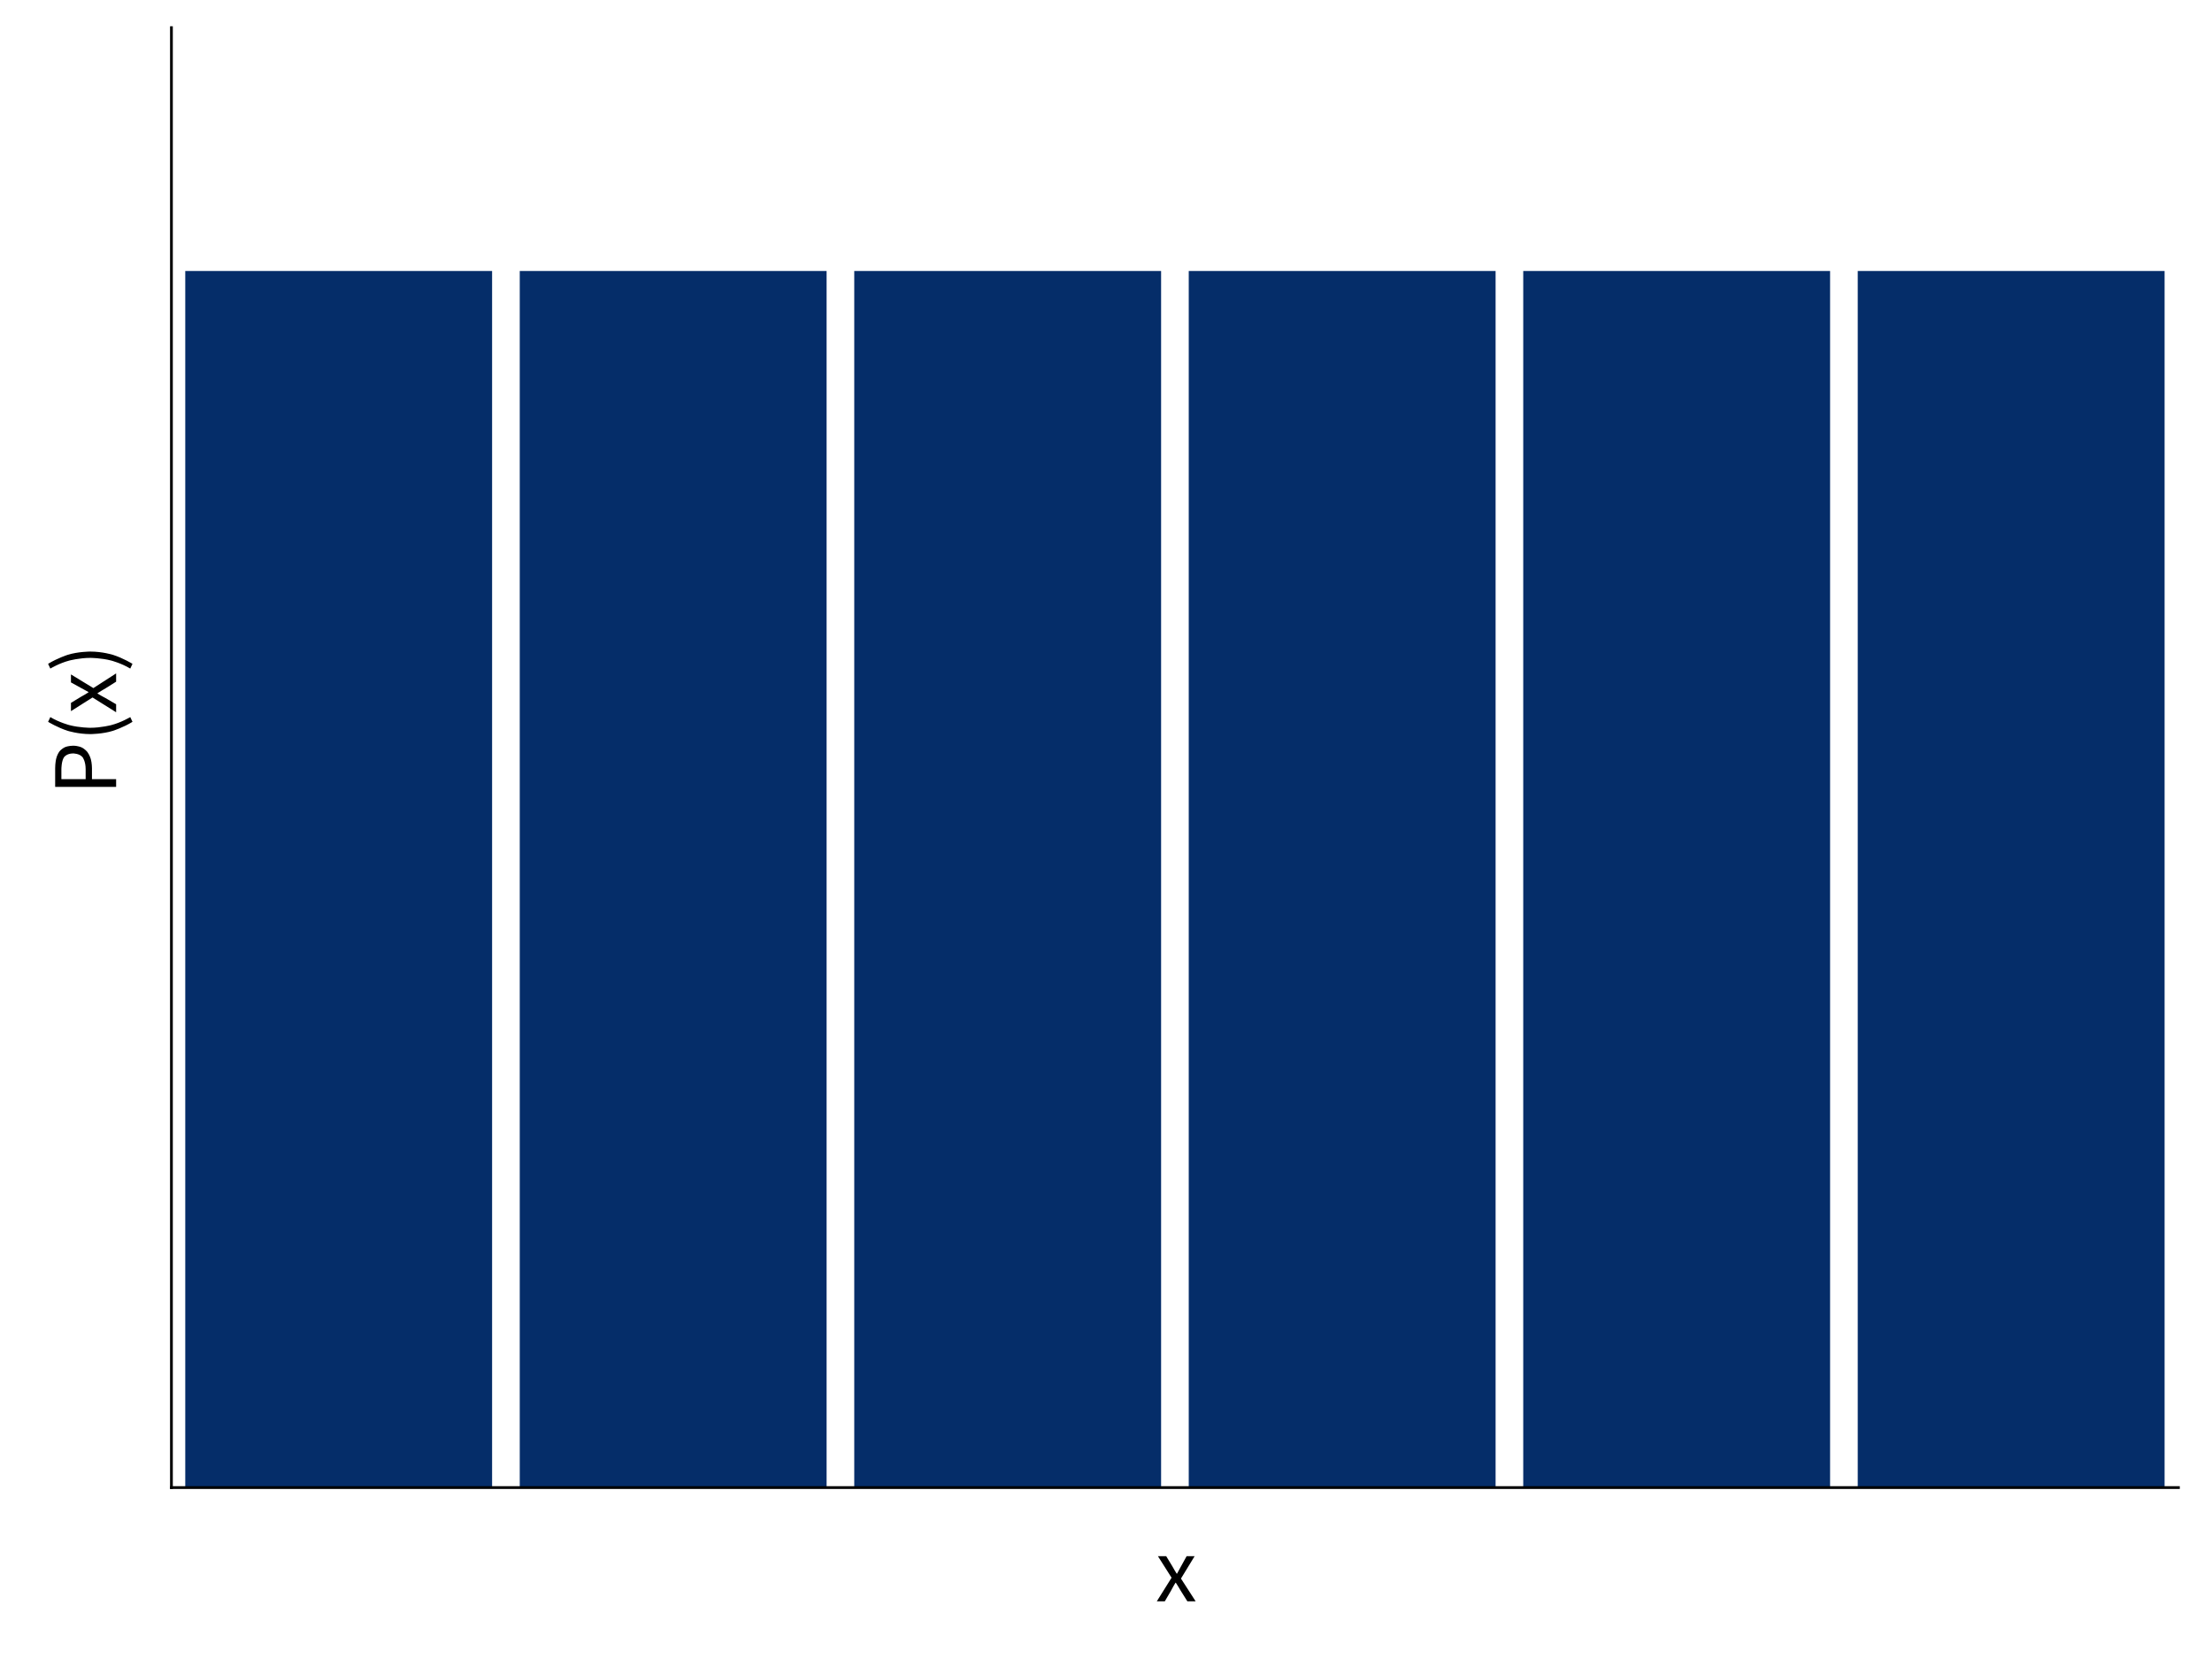
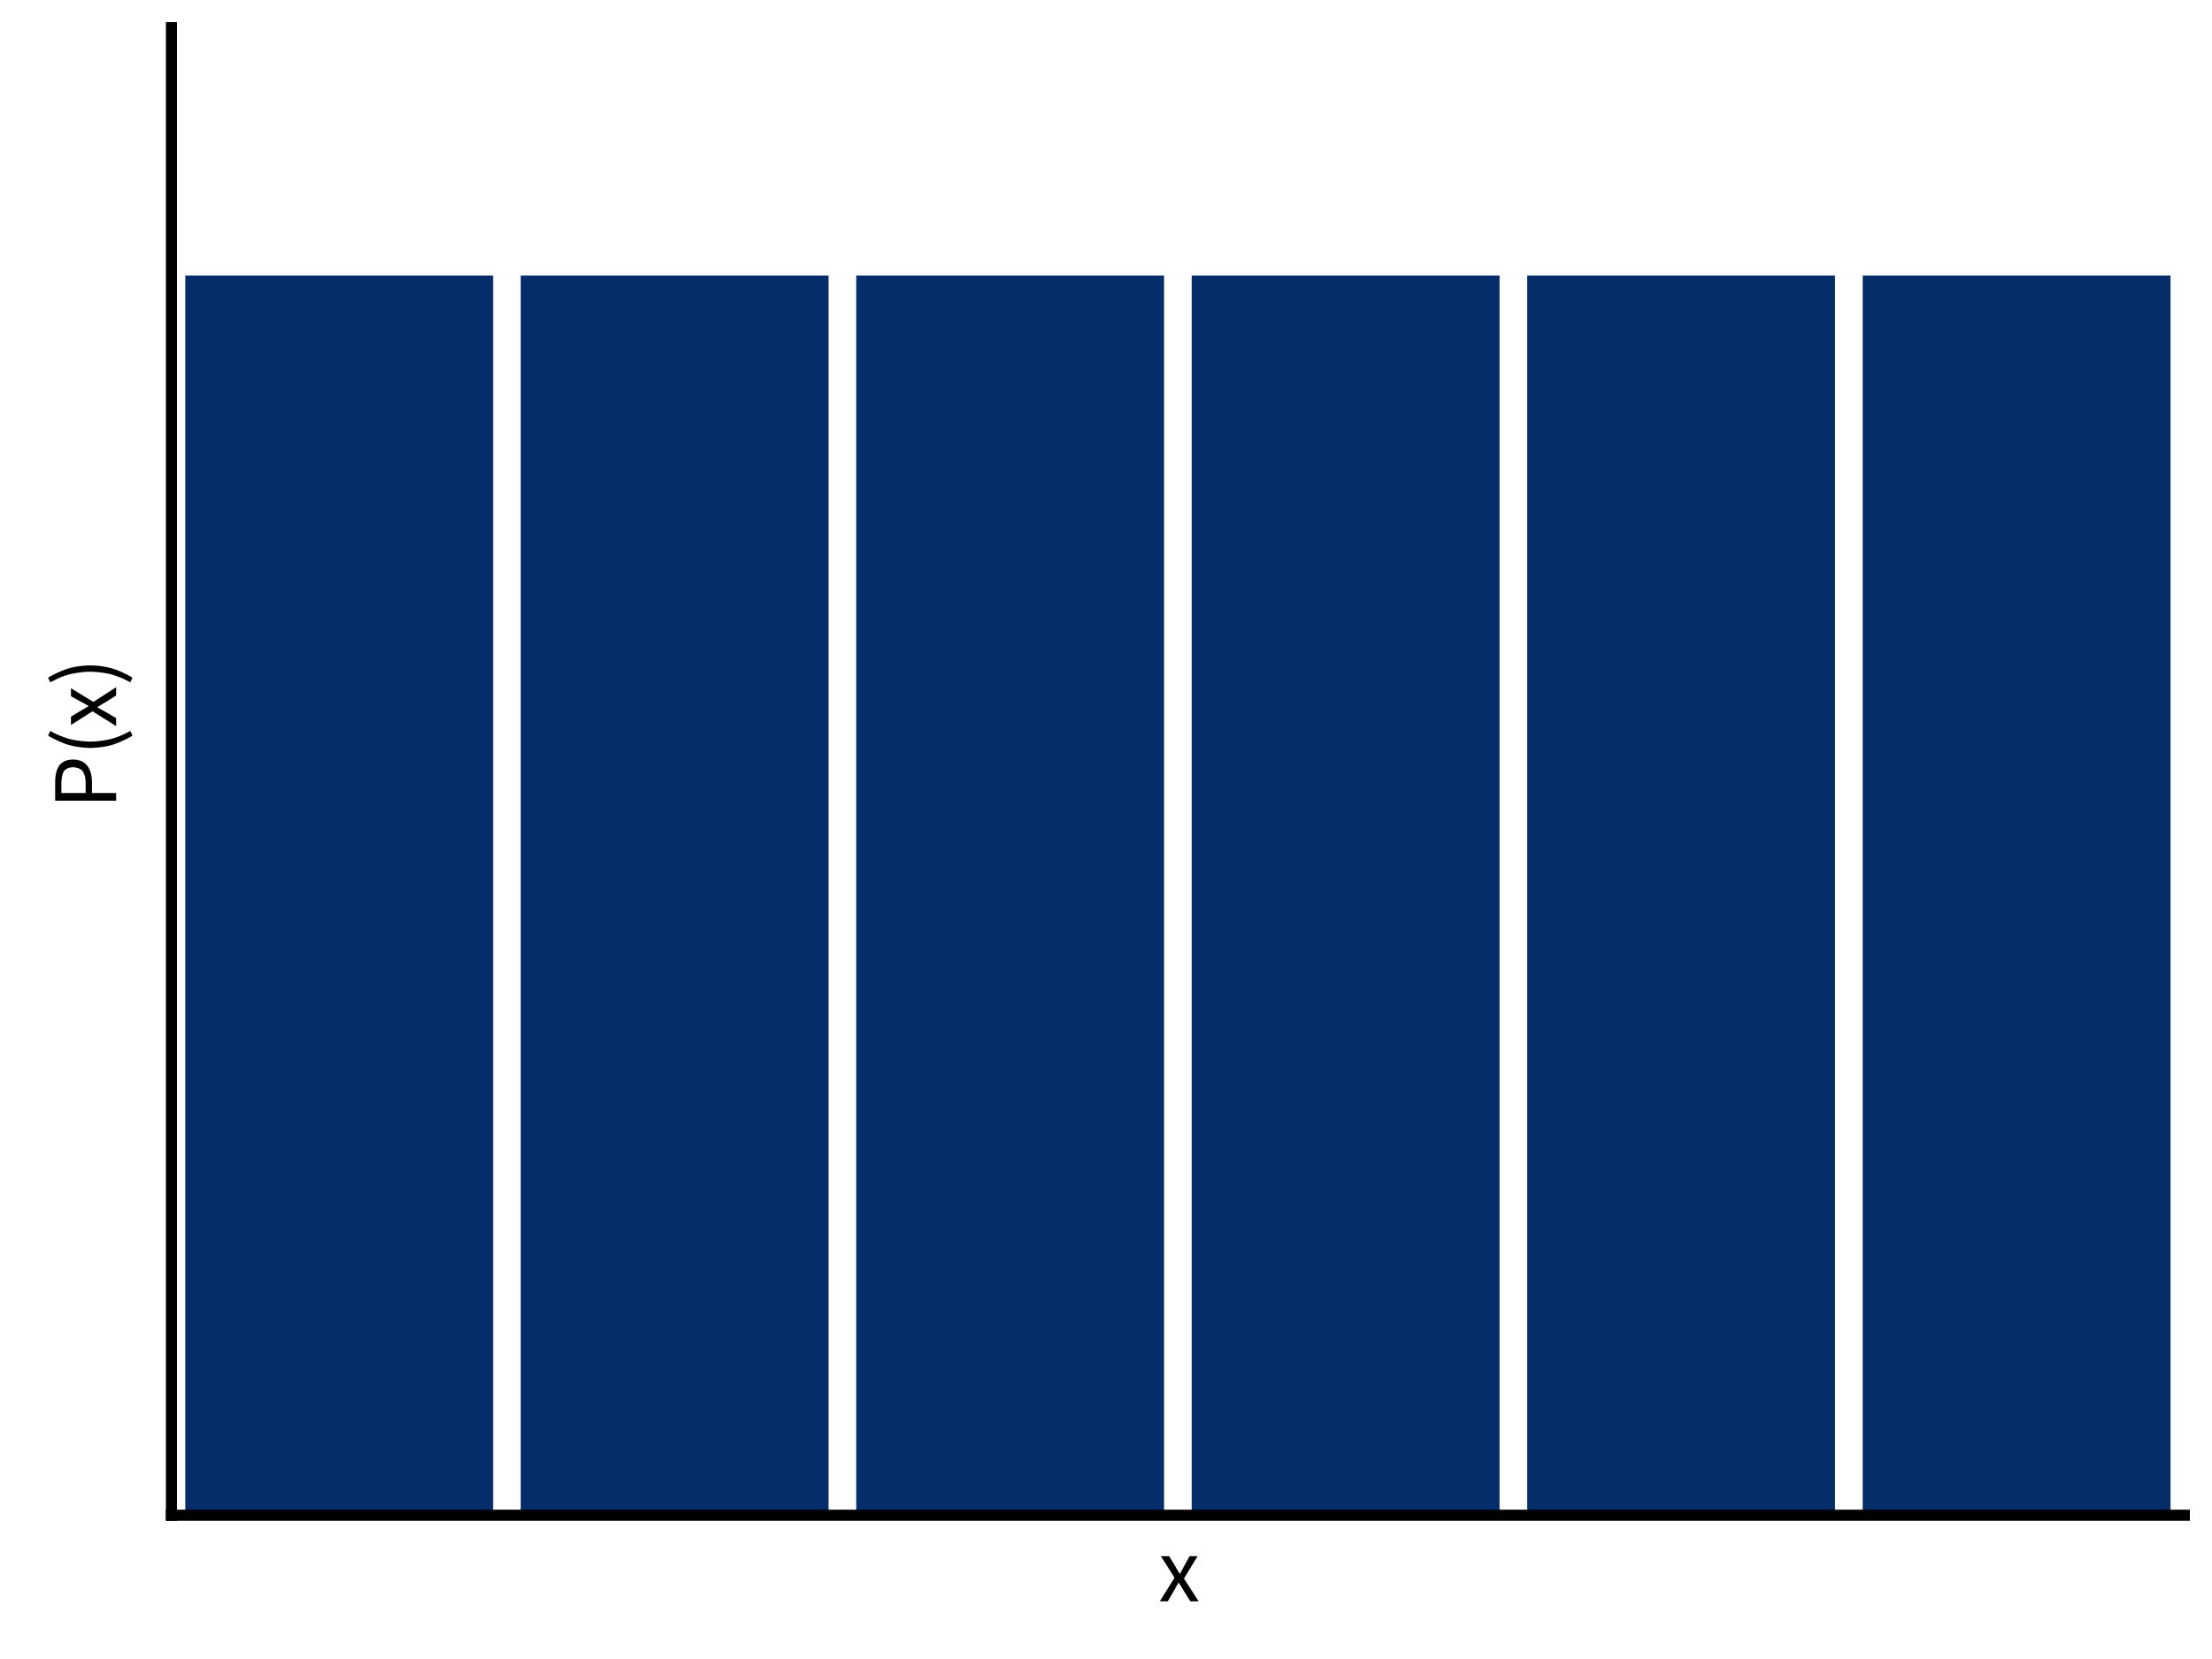
<svg xmlns="http://www.w3.org/2000/svg" height="600" stroke-opacity="1" viewBox="0.0 0.0 800.0 600.0" font-size="1" width="800" stroke="rgb(0,0,0)" version="1.1">
  <defs />
  <g stroke-linejoin="bevel" stroke-opacity="0.0" fill-opacity="0.0" stroke="rgb(0,0,0)" stroke-width="0.0" fill="rgb(0,0,0)" stroke-linecap="butt" stroke-miterlimit="10.0">
    <path d="M 0,0 v 600 h 800 v -600 Z" />
  </g>
  <g stroke-linejoin="bevel" stroke-opacity="0.0" fill-opacity="1.0" stroke="rgb(0,0,0)" stroke-width="0.0" fill="rgb(5,45,105)" stroke-linecap="butt" stroke-miterlimit="10.0">
    <defs>
      <clipPath id="myClip1">
-         <path d="M 62,10 v 528 h 725.852 v -528 Z" />
+         <path d="M 62,10 v 538 h 728 v -538 Z" />
      </clipPath>
    </defs>
    <g clip-path="url(#myClip1)">
-       <path d="M 67,538 v -440 h 110.975 v 440 Z" />
+       <path d="M 67,548 v -448.333 h 111.333 v 448.333 Z" />
    </g>
  </g>
  <g stroke-linejoin="bevel" stroke-opacity="0.0" fill-opacity="1.0" stroke="rgb(0,0,0)" stroke-width="0.0" fill="rgb(5,45,105)" stroke-linecap="butt" stroke-miterlimit="10.0">
    <defs>
      <clipPath id="myClip2">
-         <path d="M 62,10 v 528 h 725.852 v -528 Z" />
+         <path d="M 62,10 v 538 h 728 v -538 Z" />
      </clipPath>
    </defs>
    <g clip-path="url(#myClip2)">
-       <path d="M 187.975,538 v -440 h 110.975 v 440 Z" />
+       <path d="M 188.333,548 v -448.333 h 111.333 v 448.333 Z" />
    </g>
  </g>
  <g stroke-linejoin="bevel" stroke-opacity="0.0" fill-opacity="1.0" stroke="rgb(0,0,0)" stroke-width="0.0" fill="rgb(5,45,105)" stroke-linecap="butt" stroke-miterlimit="10.0">
    <defs>
      <clipPath id="myClip3">
-         <path d="M 62,10 v 528 h 725.852 v -528 Z" />
+         <path d="M 62,10 v 538 h 728 v -538 Z" />
      </clipPath>
    </defs>
    <g clip-path="url(#myClip3)">
-       <path d="M 308.951,538 v -440 h 110.975 v 440 Z" />
+       <path d="M 309.667,548 v -448.333 h 111.333 v 448.333 Z" />
    </g>
  </g>
  <g stroke-linejoin="bevel" stroke-opacity="0.0" fill-opacity="1.0" stroke="rgb(0,0,0)" stroke-width="0.0" fill="rgb(5,45,105)" stroke-linecap="butt" stroke-miterlimit="10.0">
    <defs>
      <clipPath id="myClip4">
-         <path d="M 62,10 v 528 h 725.852 v -528 Z" />
+         <path d="M 62,10 v 538 h 728 v -538 Z" />
      </clipPath>
    </defs>
    <g clip-path="url(#myClip4)">
-       <path d="M 429.926,538 v -440 h 110.975 v 440 Z" />
+       <path d="M 431,548 v -448.333 h 111.333 v 448.333 Z" />
    </g>
  </g>
  <g stroke-linejoin="bevel" stroke-opacity="0.0" fill-opacity="1.0" stroke="rgb(0,0,0)" stroke-width="0.0" fill="rgb(5,45,105)" stroke-linecap="butt" stroke-miterlimit="10.0">
    <defs>
      <clipPath id="myClip5">
-         <path d="M 62,10 v 528 h 725.852 v -528 Z" />
+         <path d="M 62,10 v 538 h 728 v -538 Z" />
      </clipPath>
    </defs>
    <g clip-path="url(#myClip5)">
-       <path d="M 550.901,538 v -440 h 110.975 v 440 Z" />
+       <path d="M 552.333,548 v -448.333 h 111.333 v 448.333 Z" />
    </g>
  </g>
  <g stroke-linejoin="bevel" stroke-opacity="0.0" fill-opacity="1.0" stroke="rgb(0,0,0)" stroke-width="0.0" fill="rgb(5,45,105)" stroke-linecap="butt" stroke-miterlimit="10.0">
    <defs>
      <clipPath id="myClip6">
-         <path d="M 62,10 v 528 h 725.852 v -528 Z" />
+         <path d="M 62,10 v 538 h 728 v -538 Z" />
      </clipPath>
    </defs>
    <g clip-path="url(#myClip6)">
-       <path d="M 671.877,538 v -440 h 110.975 v 440 Z" />
+       <path d="M 673.667,548 v -448.333 h 111.333 v 448.333 Z" />
    </g>
  </g>
  <g stroke-linejoin="bevel" stroke-opacity="0.0" fill-opacity="1.0" stroke="rgb(0,0,0)" stroke-width="0.0" fill="rgb(0,0,0)" stroke-linecap="butt" stroke-miterlimit="10.0">
-     <path d="M 42,287.613 ZM 19.95,284.588 l -0,-6.756 c -0,-1.815 0.336,-3.328 0.336 -3.328c 0.336,-1.513 1.092,-2.571 1.092 -2.571c 0.756,-1.059 2,-1.647 2 -1.647c 1.244,-0.588 3.059,-0.588 3.059 -0.588c 1.748,-0 3.025,0.588 3.025 0.588c 1.277,0.588 2.118,1.664 2.118 1.664c 0.84,1.076 1.26,2.571 1.26 2.571c 0.42,1.496 0.42,3.311 0.42 3.311l 0,3.966 l 8.739,-0 l 0,2.79 l -22.05,0 ZM 19.95,284.588 ZM 30.975,278.168 c -0,-2.891 -1.092,-4.286 -1.092 -4.286c -1.092,-1.395 -3.445,-1.395 -3.445 -1.395c -2.387,0 -3.311,1.412 -3.311 1.412c -0.924,1.412 -0.924,4.269 -0.924 4.269l 0,3.63 l 8.773,-0 l -0,-3.63 ZM 42,268.252 ZM 47.916,261.059 c -3.361,2.084 -7.092,3.26 -7.092 3.26c -3.731,1.177 -8.168,1.177 -8.168 1.177c -4.437,0 -8.151,-1.177 -8.151 -1.177c -3.714,-1.177 -7.109,-3.26 -7.109 -3.26l 0.807,-1.714 c 3.227,1.95 6.908,2.908 6.908 2.908c 3.681,0.958 7.546,0.958 7.546 0.958c 3.865,-0 7.546,-0.958 7.546 -0.958c 3.681,-0.958 6.908,-2.908 6.908 -2.908l 0.807,1.714 h 0 ZM 42,258.067 ZM 33.462,252.252 l -7.798,4.941 l -0,-2.992 l 3.597,-2.185 c 0.672,-0.37 1.361,-0.773 1.361 -0.773c 0.689,-0.403 1.361,-0.84 1.361 -0.84l -0,-0.135 c -0.672,-0.37 -1.361,-0.74 -1.361 -0.74c -0.689,-0.37 -1.361,-0.74 -1.361 -0.74l -3.597,-1.983 l -0,-2.891 l 8.101,4.941 l 8.235,-5.311 l 0,2.992 l -3.798,2.387 l -1.479,0.874 c 0,0 -1.445,0.908 -1.445 0.908l 0,0.135 c 0.706,0.437 1.429,0.84 1.429 0.84c 0.723,0.403 1.496,0.807 1.496 0.807l 3.798,2.219 l 0,2.891 ZM 42,243.076 ZM 47.109,241.798 c -3.227,-1.95 -6.908,-2.908 -6.908 -2.908c -3.681,-0.958 -7.546,-0.958 -7.546 -0.958c -3.865,0 -7.546,0.958 -7.546 0.958c -3.681,0.958 -6.908,2.908 -6.908 2.908l -0.807,-1.714 c 3.395,-2.084 7.109,-3.26 7.109 -3.26c 3.714,-1.177 8.151,-1.177 8.151 -1.177c 4.437,-0 8.168,1.177 8.168 1.177c 3.731,1.177 7.092,3.26 7.092 3.26l -0.807,1.714 h 0 Z" />
+     <path d="M 42,292.613 ZM 19.95,289.588 l -0,-6.756 c -0,-1.815 0.336,-3.328 0.336 -3.328c 0.336,-1.513 1.092,-2.571 1.092 -2.571c 0.756,-1.059 2,-1.647 2 -1.647c 1.244,-0.588 3.059,-0.588 3.059 -0.588c 1.748,-0 3.025,0.588 3.025 0.588c 1.277,0.588 2.118,1.664 2.118 1.664c 0.84,1.076 1.26,2.571 1.26 2.571c 0.42,1.496 0.42,3.311 0.42 3.311l 0,3.966 l 8.739,-0 l 0,2.79 l -22.05,0 ZM 19.95,289.588 ZM 30.975,283.168 c -0,-2.891 -1.092,-4.286 -1.092 -4.286c -1.092,-1.395 -3.445,-1.395 -3.445 -1.395c -2.387,0 -3.311,1.412 -3.311 1.412c -0.924,1.412 -0.924,4.269 -0.924 4.269l 0,3.63 l 8.773,-0 l -0,-3.63 ZM 42,273.252 ZM 47.916,266.059 c -3.361,2.084 -7.092,3.26 -7.092 3.26c -3.731,1.177 -8.168,1.177 -8.168 1.177c -4.437,0 -8.151,-1.177 -8.151 -1.177c -3.714,-1.177 -7.109,-3.26 -7.109 -3.26l 0.807,-1.714 c 3.227,1.95 6.908,2.908 6.908 2.908c 3.681,0.958 7.546,0.958 7.546 0.958c 3.865,-0 7.546,-0.958 7.546 -0.958c 3.681,-0.958 6.908,-2.908 6.908 -2.908l 0.807,1.714 h 0 ZM 42,263.067 ZM 33.462,257.252 l -7.798,4.941 l -0,-2.992 l 3.597,-2.185 c 0.672,-0.37 1.361,-0.773 1.361 -0.773c 0.689,-0.403 1.361,-0.84 1.361 -0.84l -0,-0.135 c -0.672,-0.37 -1.361,-0.74 -1.361 -0.74c -0.689,-0.37 -1.361,-0.74 -1.361 -0.74l -3.597,-1.983 l -0,-2.891 l 8.101,4.941 l 8.235,-5.311 l 0,2.992 l -3.798,2.387 l -1.479,0.874 c 0,0 -1.445,0.908 -1.445 0.908l 0,0.135 c 0.706,0.437 1.429,0.84 1.429 0.84c 0.723,0.403 1.496,0.807 1.496 0.807l 3.798,2.219 l 0,2.891 ZM 42,248.076 ZM 47.109,246.798 c -3.227,-1.95 -6.908,-2.908 -6.908 -2.908c -3.681,-0.958 -7.546,-0.958 -7.546 -0.958c -3.865,0 -7.546,0.958 -7.546 0.958c -3.681,0.958 -6.908,2.908 -6.908 2.908l -0.807,-1.714 c 3.395,-2.084 7.109,-3.26 7.109 -3.26c 3.714,-1.177 8.151,-1.177 8.151 -1.177c 4.437,-0 8.168,1.177 8.168 1.177c 3.731,1.177 7.092,3.26 7.092 3.26l -0.807,1.714 h 0 Z" />
  </g>
-   <g stroke-linejoin="miter" stroke-opacity="1.0" fill-opacity="0.0" stroke="rgb(0,0,0)" stroke-width="1" fill="rgb(0,0,0)" stroke-linecap="square" stroke-miterlimit="10.0">
-     <path d="M 62,538 v -528 " />
+   <g stroke-linejoin="miter" stroke-opacity="1.0" fill-opacity="0.0" stroke="rgb(0,0,0)" stroke-width="4" fill="rgb(0,0,0)" stroke-linecap="square" stroke-miterlimit="10.0">
+     <path d="M 62,548 v -538 " />
  </g>
-   <g stroke-linejoin="miter" stroke-opacity="1.0" fill-opacity="0.0" stroke="rgb(0,0,0)" stroke-width="1" fill="rgb(0,0,0)" stroke-linecap="square" stroke-miterlimit="10.0">
-     <path d="M 62,538 h 725.852 " />
-   </g>
-   <g stroke-linejoin="bevel" stroke-opacity="0.0" fill-opacity="0.0" stroke="rgb(0,0,0)" stroke-width="0.0" fill="rgb(0,0,0)" stroke-linecap="butt" stroke-miterlimit="10.0">
-     <path d="M 120.597,558 ZM 121.427,557.286 h 1.534 v -4.937 h -1.218 v -0.557 c 0.462,-0.084 0.804,-0.205 0.804 -0.205c 0.341,-0.121 0.615,-0.289 0.615 -0.289h 0.662 v 5.987 h 1.387 v 0.714 h -3.781 v -0.714 Z" />
-   </g>
-   <g stroke-linejoin="bevel" stroke-opacity="0.0" fill-opacity="0.0" stroke="rgb(0,0,0)" stroke-width="0.0" fill="rgb(0,0,0)" stroke-linecap="butt" stroke-miterlimit="10.0">
-     <path d="M 241.278,558 ZM 241.698,557.485 c 0.756,-0.756 1.345,-1.365 1.345 -1.365c 0.588,-0.609 0.987,-1.129 0.987 -1.129c 0.399,-0.52 0.609,-0.956 0.609 -0.956c 0.21,-0.436 0.21,-0.846 0.21 -0.846c 0,-0.578 -0.315,-0.945 -0.315 -0.945c -0.315,-0.368 -0.956,-0.368 -0.956 -0.368c -0.42,-0 -0.777,0.236 -0.777 0.236c -0.357,0.236 -0.651,0.573 -0.651 0.573l -0.494,-0.494 c 0.42,-0.462 0.893,-0.741 0.893 -0.741c 0.473,-0.278 1.135,-0.278 1.135 -0.278c 0.935,0 1.471,0.541 1.471 0.541c 0.536,0.541 0.536,1.434 0.536 1.434c 0,0.473 -0.205,0.951 -0.205 0.951c -0.205,0.478 -0.567,0.987 -0.567 0.987c -0.362,0.509 -0.861,1.061 -0.861 1.061c -0.499,0.551 -1.098,1.171 -1.098 1.171c 0.273,-0.021 0.567,-0.042 0.567 -0.042c 0.294,-0.021 0.557,-0.021 0.557 -0.021h 1.943 v 0.746 h -4.328 v -0.515 Z" />
-   </g>
-   <g stroke-linejoin="bevel" stroke-opacity="0.0" fill-opacity="0.0" stroke="rgb(0,0,0)" stroke-width="0.0" fill="rgb(0,0,0)" stroke-linecap="butt" stroke-miterlimit="10.0">
-     <path d="M 362.232,558 ZM 362.947,556.613 c 0.305,0.315 0.709,0.557 0.709 0.557c 0.404,0.242 1.003,0.242 1.003 0.242c 0.609,0 0.998,-0.331 0.998 -0.331c 0.389,-0.331 0.389,-0.898 0.389 -0.898c 0,-0.294 -0.11,-0.541 -0.11 -0.541c -0.11,-0.247 -0.362,-0.425 -0.362 -0.425c -0.252,-0.179 -0.662,-0.273 -0.662 -0.273c -0.41,-0.095 -1.008,-0.095 -1.008 -0.095v -0.662 c 0.536,0 0.898,-0.095 0.898 -0.095c 0.362,-0.095 0.588,-0.263 0.588 -0.263c 0.226,-0.168 0.32,-0.399 0.32 -0.399c 0.095,-0.231 0.095,-0.494 0.095 -0.494c 0,-0.494 -0.31,-0.777 -0.31 -0.777c -0.31,-0.284 -0.846,-0.284 -0.846 -0.284c -0.42,-0 -0.772,0.189 -0.772 0.189c -0.352,0.189 -0.656,0.494 -0.656 0.494l -0.462,-0.546 c 0.389,-0.368 0.856,-0.604 0.856 -0.604c 0.467,-0.236 1.066,-0.236 1.066 -0.236c 0.441,0 0.809,0.116 0.809 0.116c 0.368,0.116 0.635,0.331 0.635 0.331c 0.268,0.215 0.415,0.53 0.415 0.53c 0.147,0.315 0.147,0.725 0.147 0.725c 0,0.609 -0.336,0.998 -0.336 0.998c -0.336,0.389 -0.882,0.599 -0.882 0.599v 0.042 c 0.305,0.073 0.567,0.215 0.567 0.215c 0.263,0.142 0.462,0.357 0.462 0.357c 0.2,0.215 0.31,0.499 0.31 0.499c 0.11,0.284 0.11,0.63 0.11 0.63c 0,0.441 -0.173,0.798 -0.173 0.798c -0.173,0.357 -0.473,0.604 -0.473 0.604c -0.299,0.247 -0.699,0.378 -0.699 0.378c -0.399,0.131 -0.861,0.131 -0.861 0.131c -0.399,-0 -0.73,-0.079 -0.73 -0.079c -0.331,-0.079 -0.604,-0.21 -0.604 -0.21c -0.273,-0.131 -0.488,-0.299 -0.488 -0.299c -0.215,-0.168 -0.383,-0.357 -0.383 -0.357Z" />
-   </g>
-   <g stroke-linejoin="bevel" stroke-opacity="0.0" fill-opacity="0.0" stroke="rgb(0,0,0)" stroke-width="0.0" fill="rgb(0,0,0)" stroke-linecap="butt" stroke-miterlimit="10.0">
-     <path d="M 483.04,558 ZM 486.233,555.458 v -1.943 c 0,-0.273 0.016,-0.646 0.016 -0.646c 0.016,-0.373 0.037,-0.646 0.037 -0.646h -0.042 c -0.126,0.242 -0.263,0.473 -0.263 0.473c -0.137,0.231 -0.284,0.473 -0.284 0.473l -1.565,2.29 h 2.101 ZM 486.233,555.458 ZM 487.966,556.151 h -0.914 v 1.849 h -0.819 v -1.849 h -3.015 v -0.567 l 2.868,-4.286 h 0.966 v 4.16 h 0.914 v 0.693 Z" />
-   </g>
-   <g stroke-linejoin="bevel" stroke-opacity="0.0" fill-opacity="0.0" stroke="rgb(0,0,0)" stroke-width="0.0" fill="rgb(0,0,0)" stroke-linecap="butt" stroke-miterlimit="10.0">
-     <path d="M 604.162,558 ZM 604.845,556.645 c 0.294,0.305 0.699,0.536 0.699 0.536c 0.404,0.231 0.993,0.231 0.993 0.231c 0.305,0 0.573,-0.11 0.573 -0.11c 0.268,-0.11 0.467,-0.31 0.467 -0.31c 0.2,-0.2 0.315,-0.483 0.315 -0.483c 0.116,-0.284 0.116,-0.63 0.116 -0.63c 0,-0.693 -0.389,-1.082 -0.389 -1.082c -0.389,-0.389 -1.04,-0.389 -1.04 -0.389c -0.347,-0 -0.594,0.105 -0.594 0.105c -0.247,0.105 -0.551,0.305 -0.551 0.305l -0.462,-0.294 l 0.221,-3.225 h 3.351 v 0.746 h -2.595 l -0.179,1.985 c 0.242,-0.126 0.483,-0.2 0.483 -0.2c 0.242,-0.073 0.546,-0.073 0.546 -0.073c 0.431,0 0.809,0.126 0.809 0.126c 0.378,0.126 0.662,0.383 0.662 0.383c 0.284,0.257 0.446,0.651 0.446 0.651c 0.163,0.394 0.163,0.94 0.163 0.94c 0,0.546 -0.189,0.966 -0.189 0.966c -0.189,0.42 -0.504,0.709 -0.504 0.709c -0.315,0.289 -0.72,0.441 -0.72 0.441c -0.404,0.152 -0.846,0.152 -0.846 0.152c -0.399,-0 -0.73,-0.079 -0.73 -0.079c -0.331,-0.079 -0.599,-0.205 -0.599 -0.205c -0.268,-0.126 -0.483,-0.289 -0.483 -0.289c -0.215,-0.163 -0.383,-0.341 -0.383 -0.341Z" />
-   </g>
-   <g stroke-linejoin="bevel" stroke-opacity="0.0" fill-opacity="0.0" stroke="rgb(0,0,0)" stroke-width="0.0" fill="rgb(0,0,0)" stroke-linecap="butt" stroke-miterlimit="10.0">
-     <path d="M 725.216,558 ZM 728.031,557.443 c 0.252,0 0.462,-0.105 0.462 -0.105c 0.21,-0.105 0.368,-0.299 0.368 -0.299c 0.158,-0.194 0.247,-0.462 0.247 -0.462c 0.089,-0.268 0.089,-0.604 0.089 -0.604c 0,-0.662 -0.305,-1.04 -0.305 -1.04c -0.305,-0.378 -0.935,-0.378 -0.935 -0.378c -0.315,-0 -0.688,0.205 -0.688 0.205c -0.373,0.205 -0.709,0.677 -0.709 0.677c 0.084,0.987 0.457,1.497 0.457 1.497c 0.373,0.509 1.014,0.509 1.014 0.509ZM 728.031,557.443 ZM 729.407,552.422 c -0.21,-0.242 -0.499,-0.383 -0.499 -0.383c -0.289,-0.142 -0.604,-0.142 -0.604 -0.142c -0.347,-0 -0.662,0.147 -0.662 0.147c -0.315,0.147 -0.557,0.483 -0.557 0.483c -0.242,0.336 -0.389,0.877 -0.389 0.877c -0.147,0.541 -0.158,1.339 -0.158 1.339c 0.315,-0.389 0.735,-0.615 0.735 -0.615c 0.42,-0.226 0.83,-0.226 0.83 -0.226c 0.872,0 1.392,0.515 1.392 0.515c 0.52,0.515 0.52,1.555 0.52 1.555c 0,0.483 -0.158,0.877 -0.158 0.877c -0.158,0.394 -0.431,0.677 -0.431 0.677c -0.273,0.284 -0.63,0.441 -0.63 0.441c -0.357,0.158 -0.767,0.158 -0.767 0.158c -0.494,-0 -0.914,-0.2 -0.914 -0.2c -0.42,-0.2 -0.73,-0.604 -0.73 -0.604c -0.31,-0.404 -0.488,-1.008 -0.488 -1.008c -0.179,-0.604 -0.179,-1.413 -0.179 -1.413c 0,-1.008 0.21,-1.717 0.21 -1.717c 0.21,-0.709 0.567,-1.155 0.567 -1.155c 0.357,-0.446 0.814,-0.651 0.814 -0.651c 0.457,-0.205 0.961,-0.205 0.961 -0.205c 0.546,0 0.94,0.205 0.94 0.205c 0.394,0.205 0.677,0.509 0.677 0.509Z" />
+   <g stroke-linejoin="miter" stroke-opacity="1.0" fill-opacity="0.0" stroke="rgb(0,0,0)" stroke-width="4" fill="rgb(0,0,0)" stroke-linecap="square" stroke-miterlimit="10.0">
+     <path d="M 62,548 h 728 " />
  </g>
  <g stroke-linejoin="bevel" stroke-opacity="0.0" fill-opacity="1.0" stroke="rgb(0,0,0)" stroke-width="0.0" fill="rgb(0,0,0)" stroke-linecap="butt" stroke-miterlimit="10.0">
-     <path d="M 417.901,579.143 ZM 423.716,570.605 l -4.941,-7.798 h 2.992 l 2.185,3.597 c 0.37,0.672 0.773,1.361 0.773 1.361c 0.403,0.689 0.84,1.361 0.84 1.361h 0.135 c 0.37,-0.672 0.74,-1.361 0.74 -1.361c 0.37,-0.689 0.74,-1.361 0.74 -1.361l 1.983,-3.597 h 2.891 l -4.941,8.101 l 5.311,8.235 h -2.992 l -2.387,-3.798 l -0.874,-1.479 c 0,0 -0.908,-1.445 -0.908 -1.445h -0.135 c -0.437,0.706 -0.84,1.429 -0.84 1.429c -0.403,0.723 -0.807,1.496 -0.807 1.496l -2.219,3.798 h -2.891 Z" />
+     <path d="M 418.975,579.143 ZM 424.79,570.605 l -4.941,-7.798 h 2.992 l 2.185,3.597 c 0.37,0.672 0.773,1.361 0.773 1.361c 0.403,0.689 0.84,1.361 0.84 1.361h 0.135 c 0.37,-0.672 0.74,-1.361 0.74 -1.361c 0.37,-0.689 0.74,-1.361 0.74 -1.361l 1.983,-3.597 h 2.891 l -4.941,8.101 l 5.311,8.235 h -2.992 l -2.387,-3.798 l -0.874,-1.479 c 0,0 -0.908,-1.445 -0.908 -1.445h -0.135 c -0.437,0.706 -0.84,1.429 -0.84 1.429c -0.403,0.723 -0.807,1.496 -0.807 1.496l -2.219,3.798 h -2.891 Z" />
  </g>
</svg>
